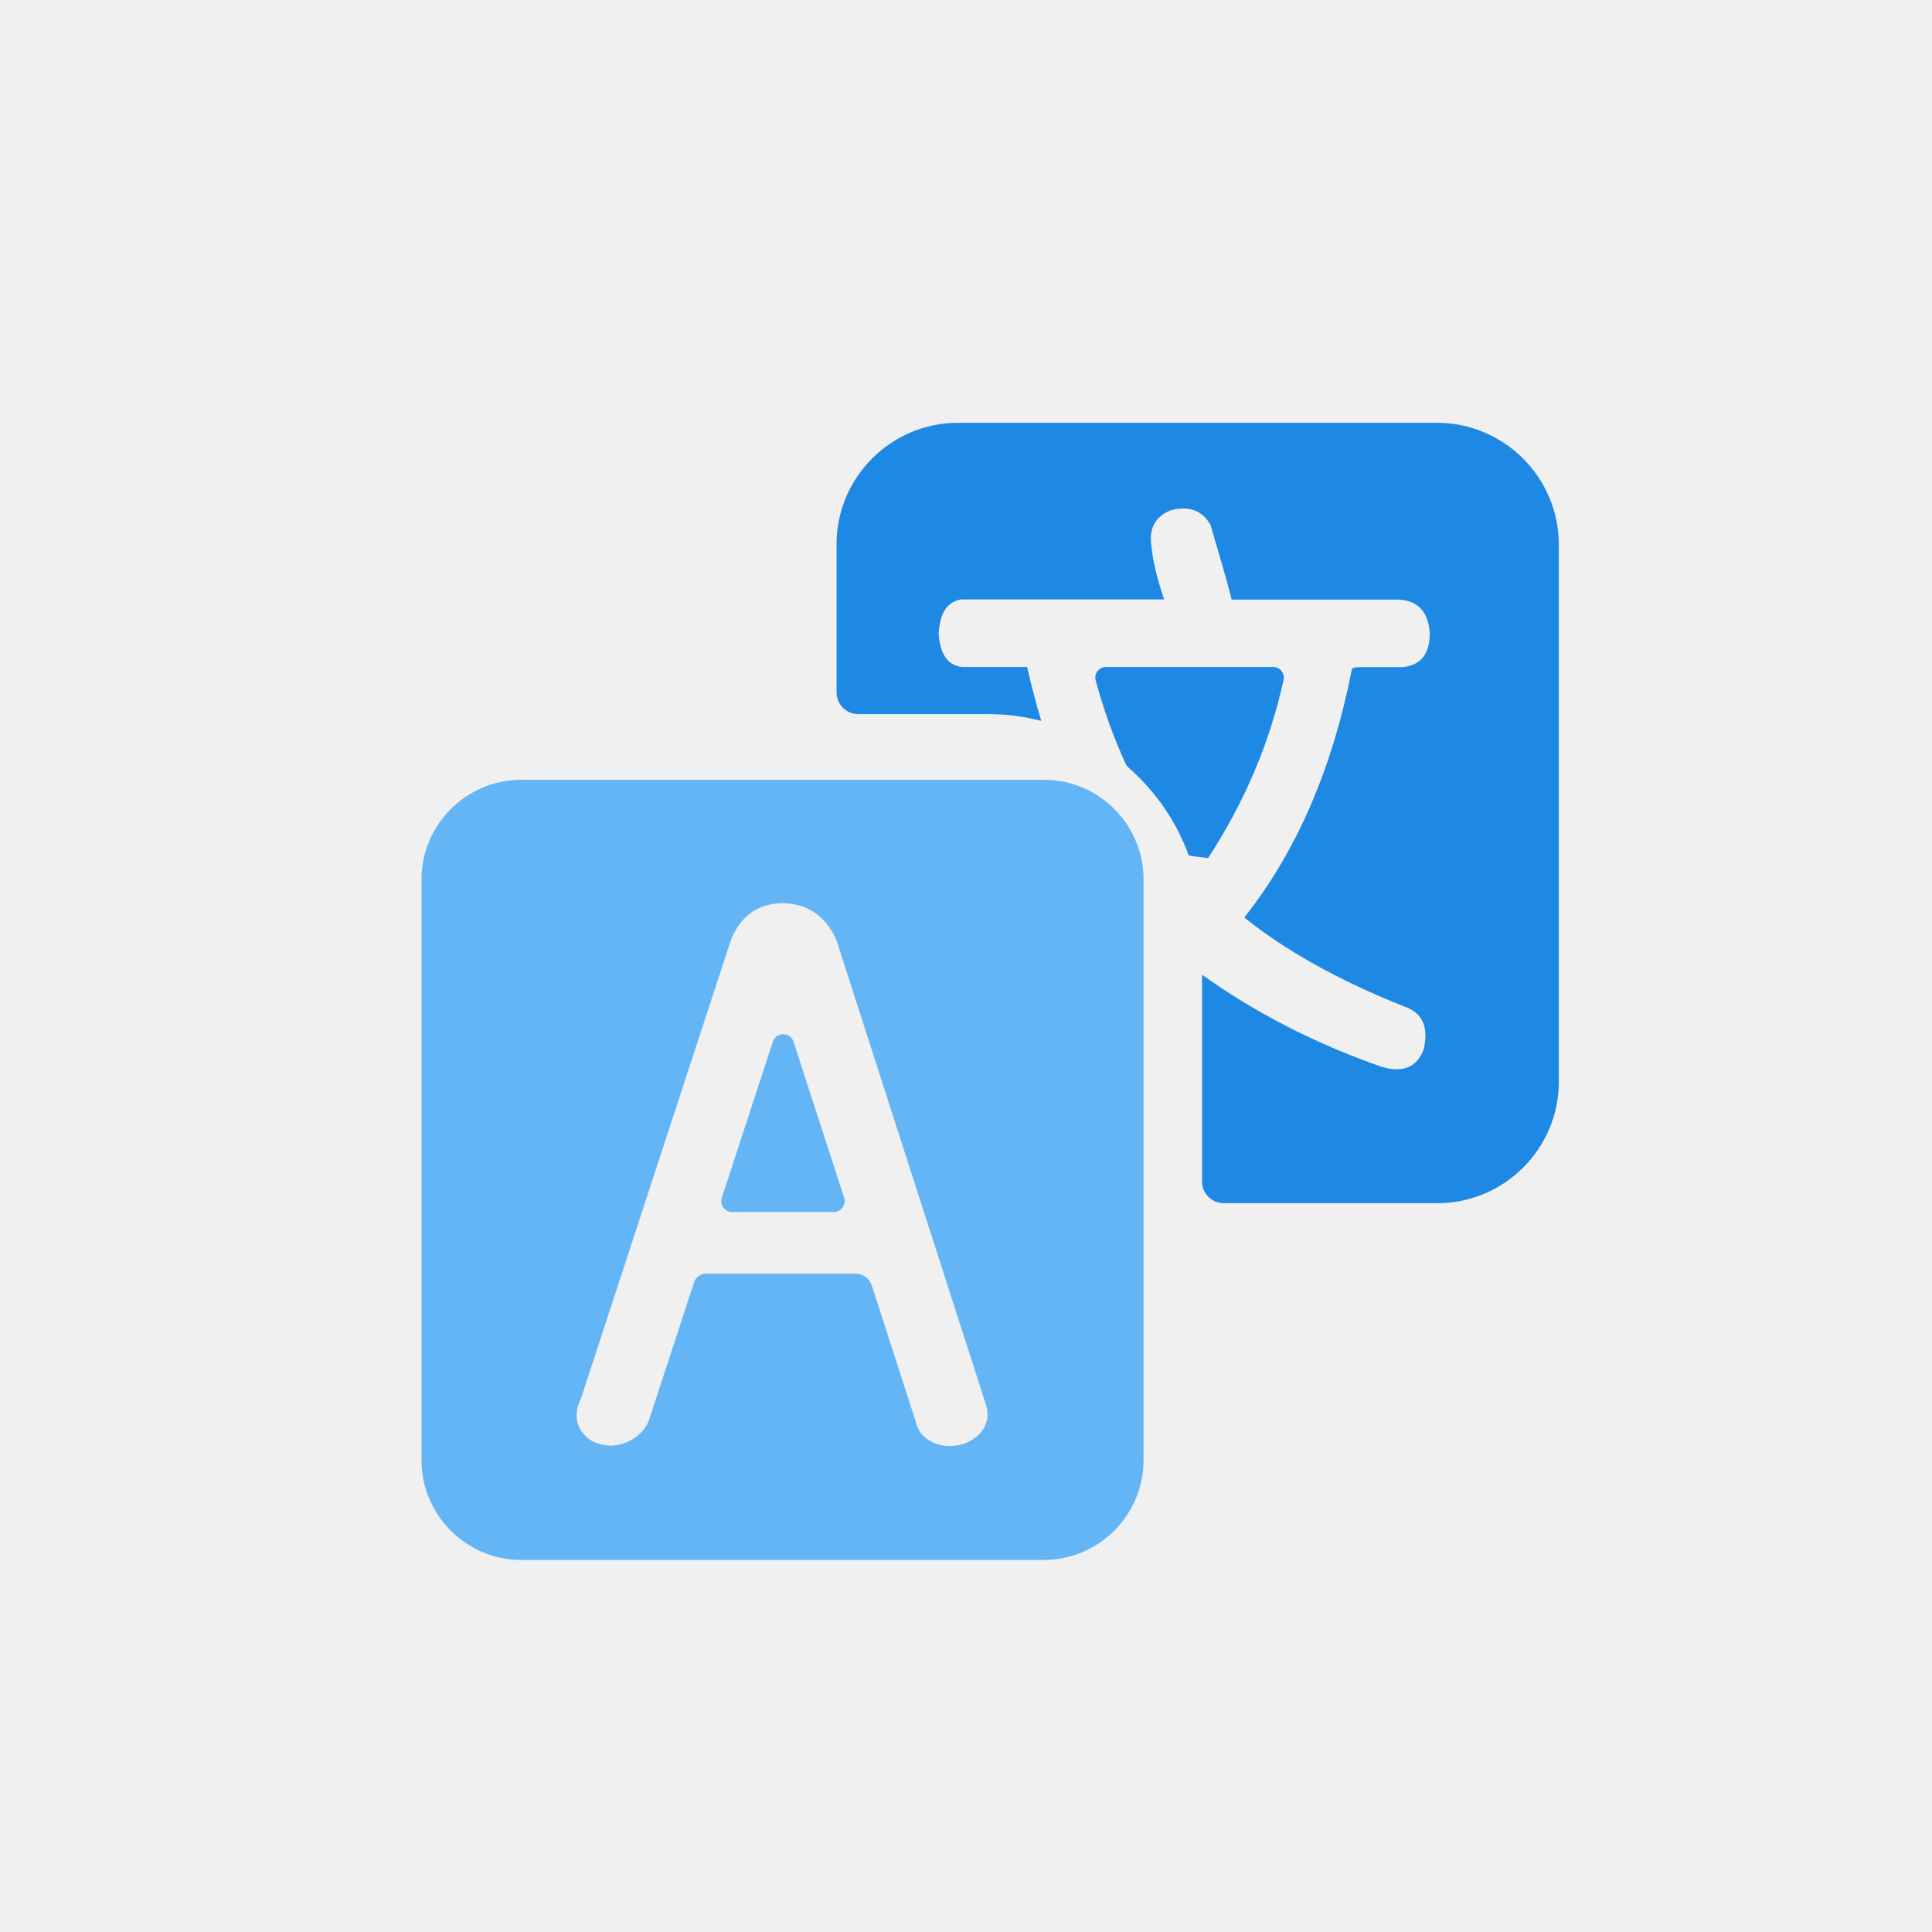
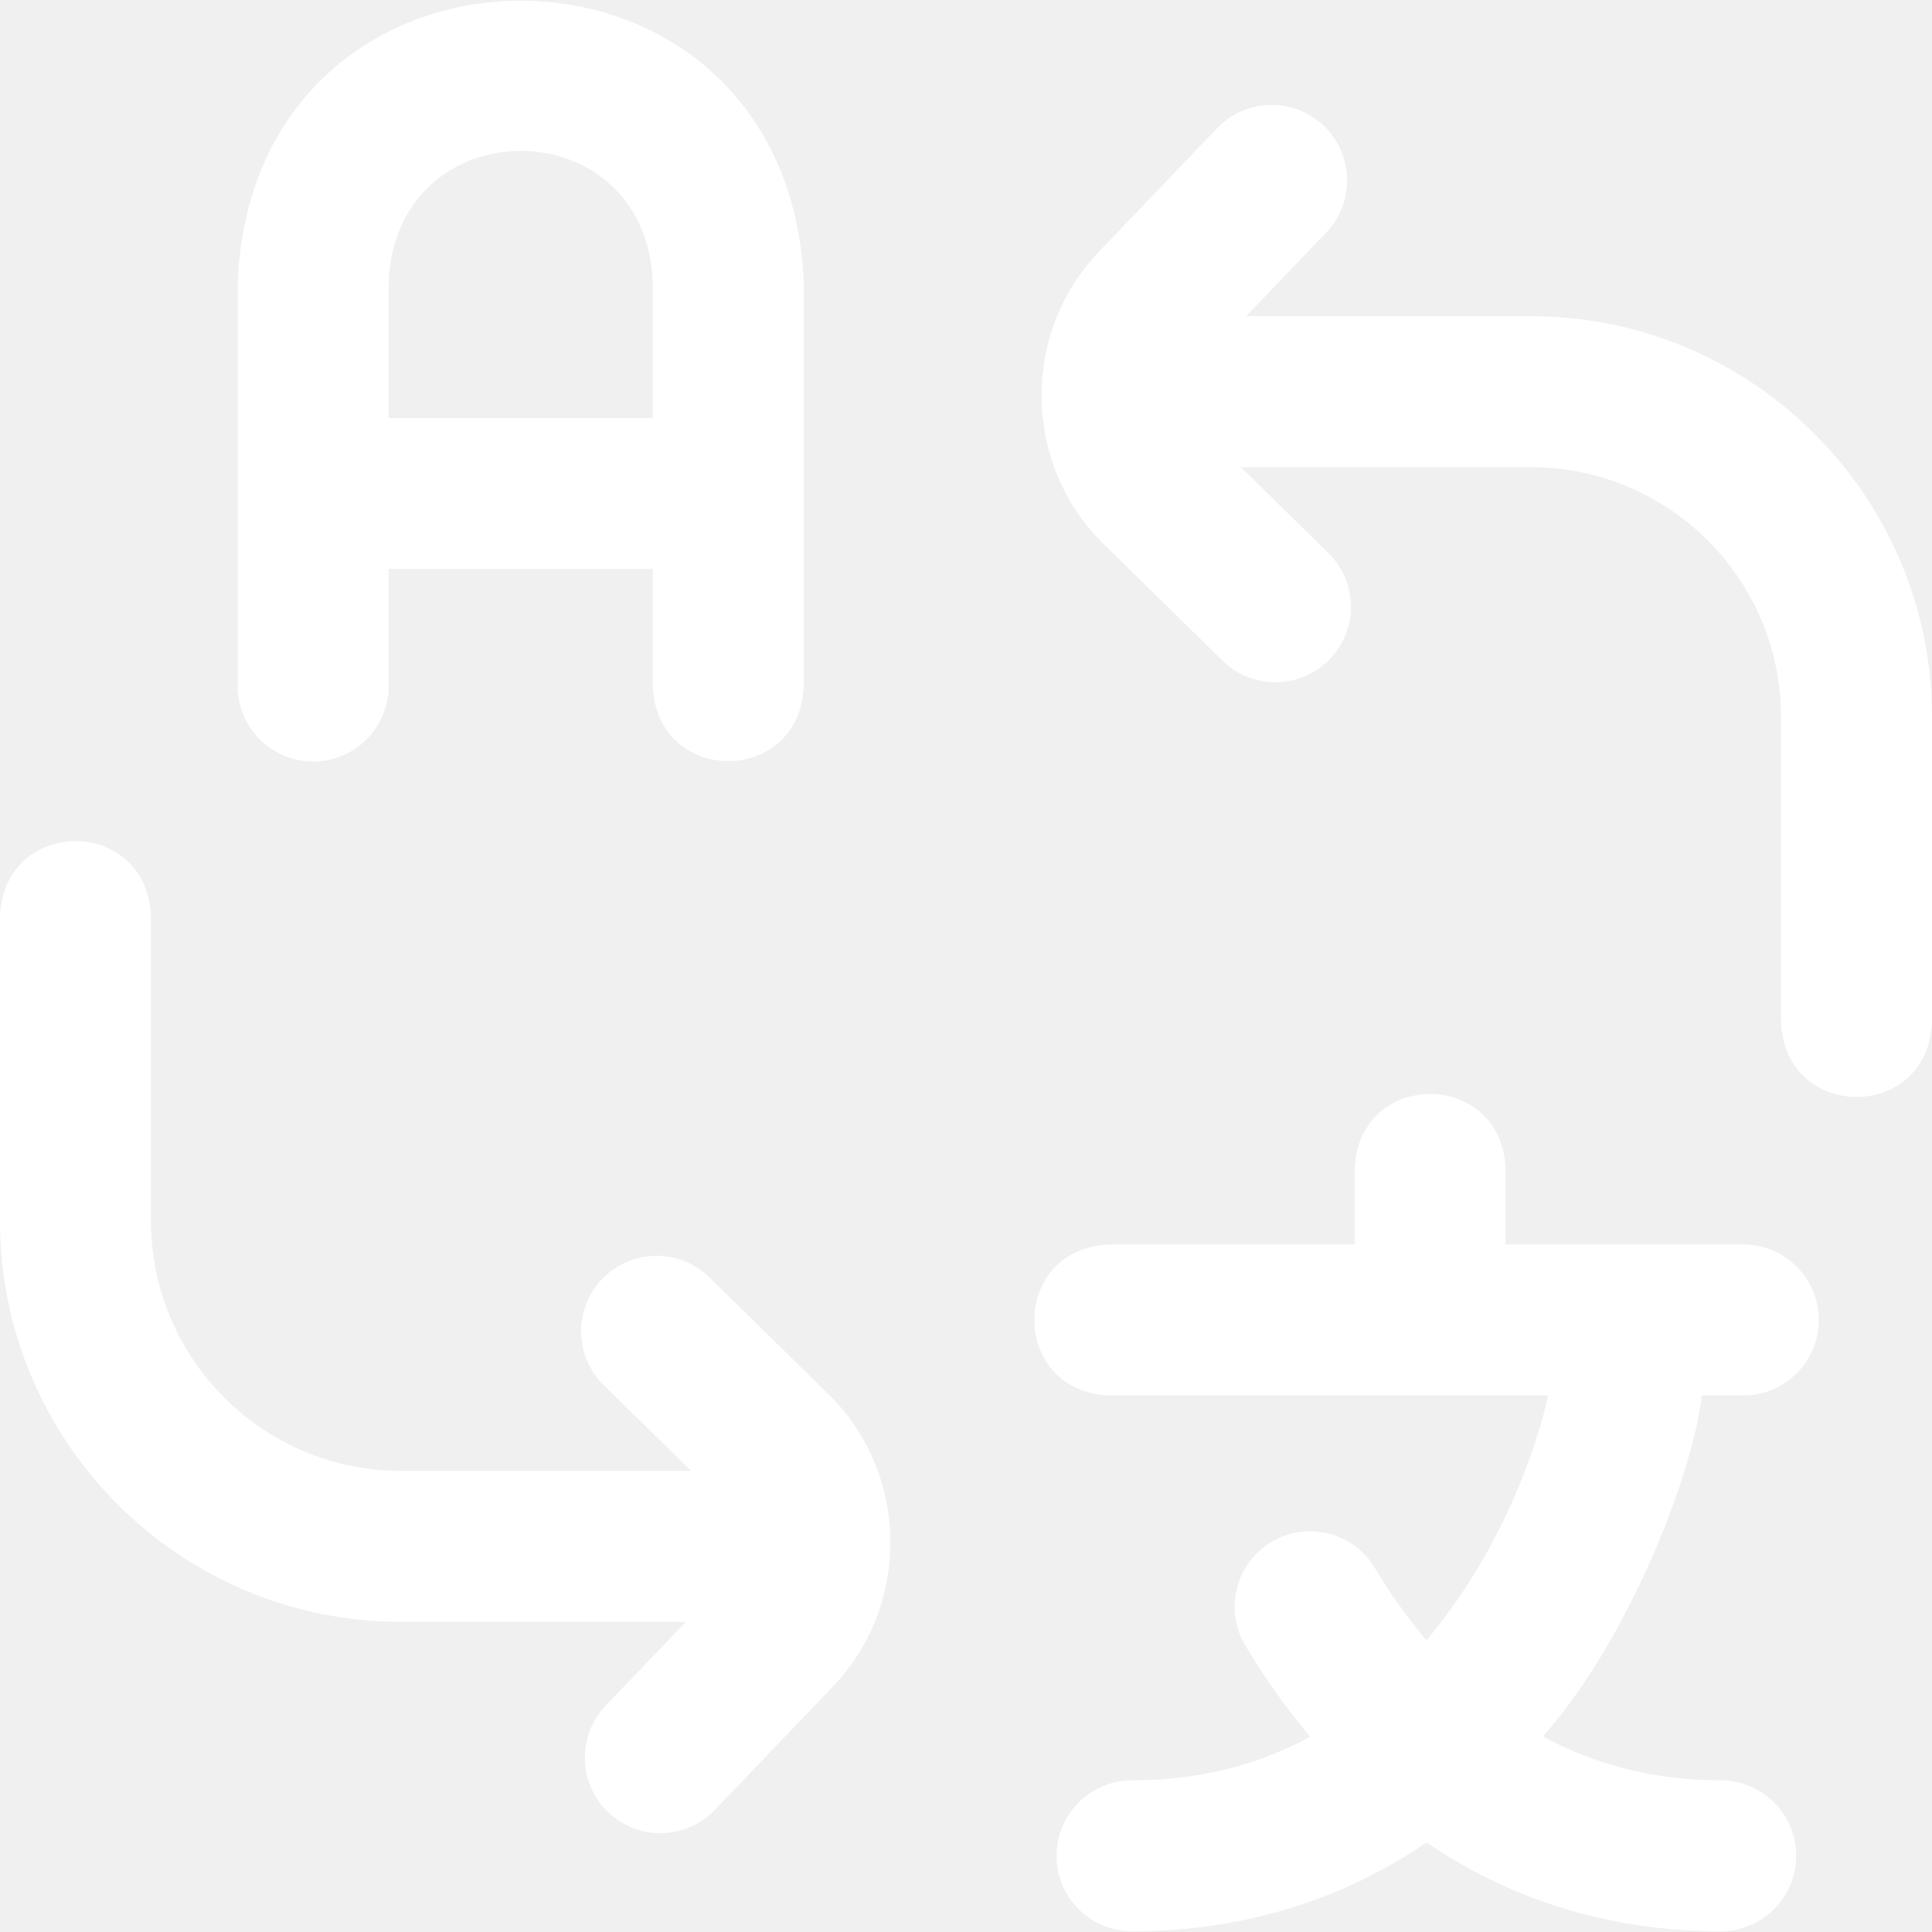
- <svg xmlns="http://www.w3.org/2000/svg" t="1627526816792" class="icon" viewBox="0 0 1024 1024" version="1.1" p-id="1080" width="200" height="200">
+ <svg xmlns="http://www.w3.org/2000/svg" t="1627541700356" class="icon" viewBox="0 0 1024 1024" version="1.1" p-id="1487" width="200" height="200">
  <defs>
    <style type="text/css">@font-face { font-family: feedback-iconfont; src: url("//at.alicdn.com/t/font_1031158_1uhr8ri0pk5.eot?#iefix") format("embedded-opentype"), url("//at.alicdn.com/t/font_1031158_1uhr8ri0pk5.woff2") format("woff2"), url("//at.alicdn.com/t/font_1031158_1uhr8ri0pk5.woff") format("woff"), url("//at.alicdn.com/t/font_1031158_1uhr8ri0pk5.ttf") format("truetype"), url("//at.alicdn.com/t/font_1031158_1uhr8ri0pk5.svg#iconfont") format("svg"); }
</style>
  </defs>
-   <path d="M388.1 642.4h53.8c3.9 0 6.7-3.8 5.5-7.6l-26.8-82.6c-1.7-5.3-9.3-5.4-11 0l-27 82.6c-1.3 3.8 1.5 7.6 5.5 7.6z" fill="#64B5F6" p-id="1081" />
-   <path d="M553.3 413.3H276.2c-29 0-52.8 23.8-52.8 52.8V774c0 29 23.8 52.8 52.8 52.8h277.1c29 0 52.8-23.8 52.8-52.8V466.1c0-29.1-23.7-52.8-52.8-52.8zM520 759c-2.9 3.5-6.9 5.9-11.7 6.9-1.7 0.4-3.4 0.5-5 0.5-2.9 0-5.6-0.5-8.2-1.6-6.6-2.8-8.9-7.5-9.7-11.2l-23.3-72.2c-1.2-3.7-4.7-6.3-8.6-6.3h-79.3c-2.9 0-5.4 1.8-6.3 4.5l-24.2 73.9c-2.1 4.5-5.5 8-10.2 10.3-4.8 2.3-9.5 3-14.1 1.9-6.8-1.3-10.3-5.3-11.9-8.3-1.8-3.1-3.3-8.6 0.5-16.4l79.4-242.8c5.1-12.9 14.6-19.5 27.7-19.5h0.2c12.6 0.3 22.2 6.8 27.7 18.8l0.3 0.7L522.4 744c1.9 5.6 1 10.9-2.4 15z" fill="#64B5F6" p-id="1082" />
-   <path d="M761.7 224.1h-254c-35.4 0-64.3 28.9-64.3 64.3V367c0 6.4 5.2 11.5 11.5 11.5h68.8c9.7 0 19.1 1.2 28.2 3.6-2.8-9.3-5.3-18.8-7.5-28.6h-34.6c-7.5-0.8-11.6-6.8-12.3-17.9 0.7-11 4.8-17 12.3-17.9H617c-3.7-11-6-20.4-6.7-28.1-1.5-9.3 1.9-15.7 10.1-19.1 9.7-2.6 16.8 0 21.2 7.7 1.5 5.1 3.7 12.8 6.7 23 2.2 7.7 3.7 13.2 4.5 16.6h89.4c9.7 0.9 14.9 6.8 15.6 17.9 0 11.1-4.9 17-14.5 17.9H721c-3 0-4.5 0.4-4.5 1.3-10.4 52.8-29.4 96.5-57 131.4 22.3 17.9 50.6 33.6 84.9 47.2 9.7 3.4 13 11 10.1 23-3.7 9.3-11.2 12.3-22.3 8.9-35.2-12.3-66.9-28.6-95.1-48.8v109.6c0 6.4 5.2 11.5 11.5 11.5h113.3c35.4 0 64.3-28.9 64.3-64.3v-285c-0.1-35.4-29.1-64.3-64.5-64.3z" fill="#1E88E5" p-id="1083" />
-   <path d="M674.9 353.5h-88.7c-3.7 0-6.4 3.5-5.5 7 4.1 15.3 9.4 30.1 15.9 44.3 0.3 0.7 0.8 1.3 1.4 1.9 14.3 12.5 25.5 28.6 32.1 46.8 6.5 0.8 3.7 0.5 10.2 1.3 19.5-29.9 32.8-61.4 40-94.4 0.8-3.6-1.9-6.9-5.4-6.9z" fill="#1E88E5" p-id="1084" />
+   <path d="M166 403.612c22.092 0 40-17.908 40-40v-62h140v62c2.112 53.072 77.906 53.032 80 0v-214c-8.264-199.044-291.81-198.89-300 0v214c0 22.092 17.908 40 40 40z m40-254c3.856-92.888 136.178-92.816 140 0v72h-140z m234.172 590.38c42.236 42.716 42.32 112.166 0.25 154.988l-61.524 64.29c-15.292 15.976-40.614 16.502-56.554 1.244-15.96-15.274-16.516-40.594-1.244-56.556l42.436-44.344H212.5C95.328 859.612 0 764.286 0 647.112v-161.5c2.112-53.072 77.906-53.032 80 0v161.5c0 73.06 59.44 132.5 132.5 132.5h153.826l-46.334-45.442c-15.772-15.468-16.018-40.794-0.548-56.566s40.796-16.016 56.566-0.548l63.73 62.502 0.432 0.434zM1024 380.112v161.5c-2.112 53.072-77.906 53.032-80 0v-161.5c0-73.06-59.44-132.5-132.5-132.5h-153.826l46.334 45.442c15.772 15.468 16.018 40.794 0.548 56.566-15.478 15.778-40.802 16.01-56.566 0.548l-63.73-62.502-0.436-0.434c-42.236-42.716-42.32-112.166-0.25-154.988l61.524-64.29c15.272-15.96 40.592-16.516 56.554-1.244 15.96 15.274 16.516 40.594 1.244 56.556L660.46 167.61h151.036C928.672 167.612 1024 262.94 1024 380.112z m-60 319.5c0 22.092-17.908 40-40 40h-21.99c-4.884 42.434-39.134 130.046-84.268 180.73 26.094 14.15 57.262 23.27 94.258 23.27 22.092 0 40 17.908 40 40s-17.908 40-40 40c-57.514 0-109.952-15.826-155.89-47.042-45.574 31.018-98.234 47.042-156.11 47.042-22.092 0-40-17.908-40-40s17.908-40 40-40c34.546 0 66.088-7.724 94.44-23.066-12.404-14.704-23.884-30.858-34.378-48.398-11.342-18.958-5.168-43.52 13.79-54.862 18.956-11.344 43.52-5.168 54.862 13.788 7.5 12.534 16.55 25.656 27.34 38.332a282.312 282.312 0 0 0 17.192-22.642c27.328-39.914 41.51-81.504 47.386-107.152H588c-53.072-2.112-53.032-77.906 0-80h130v-40c2.112-53.072 77.906-53.032 80 0v40h126c22.092 0 40 17.908 40 40z" p-id="1488" fill="#ffffff" />
</svg>
